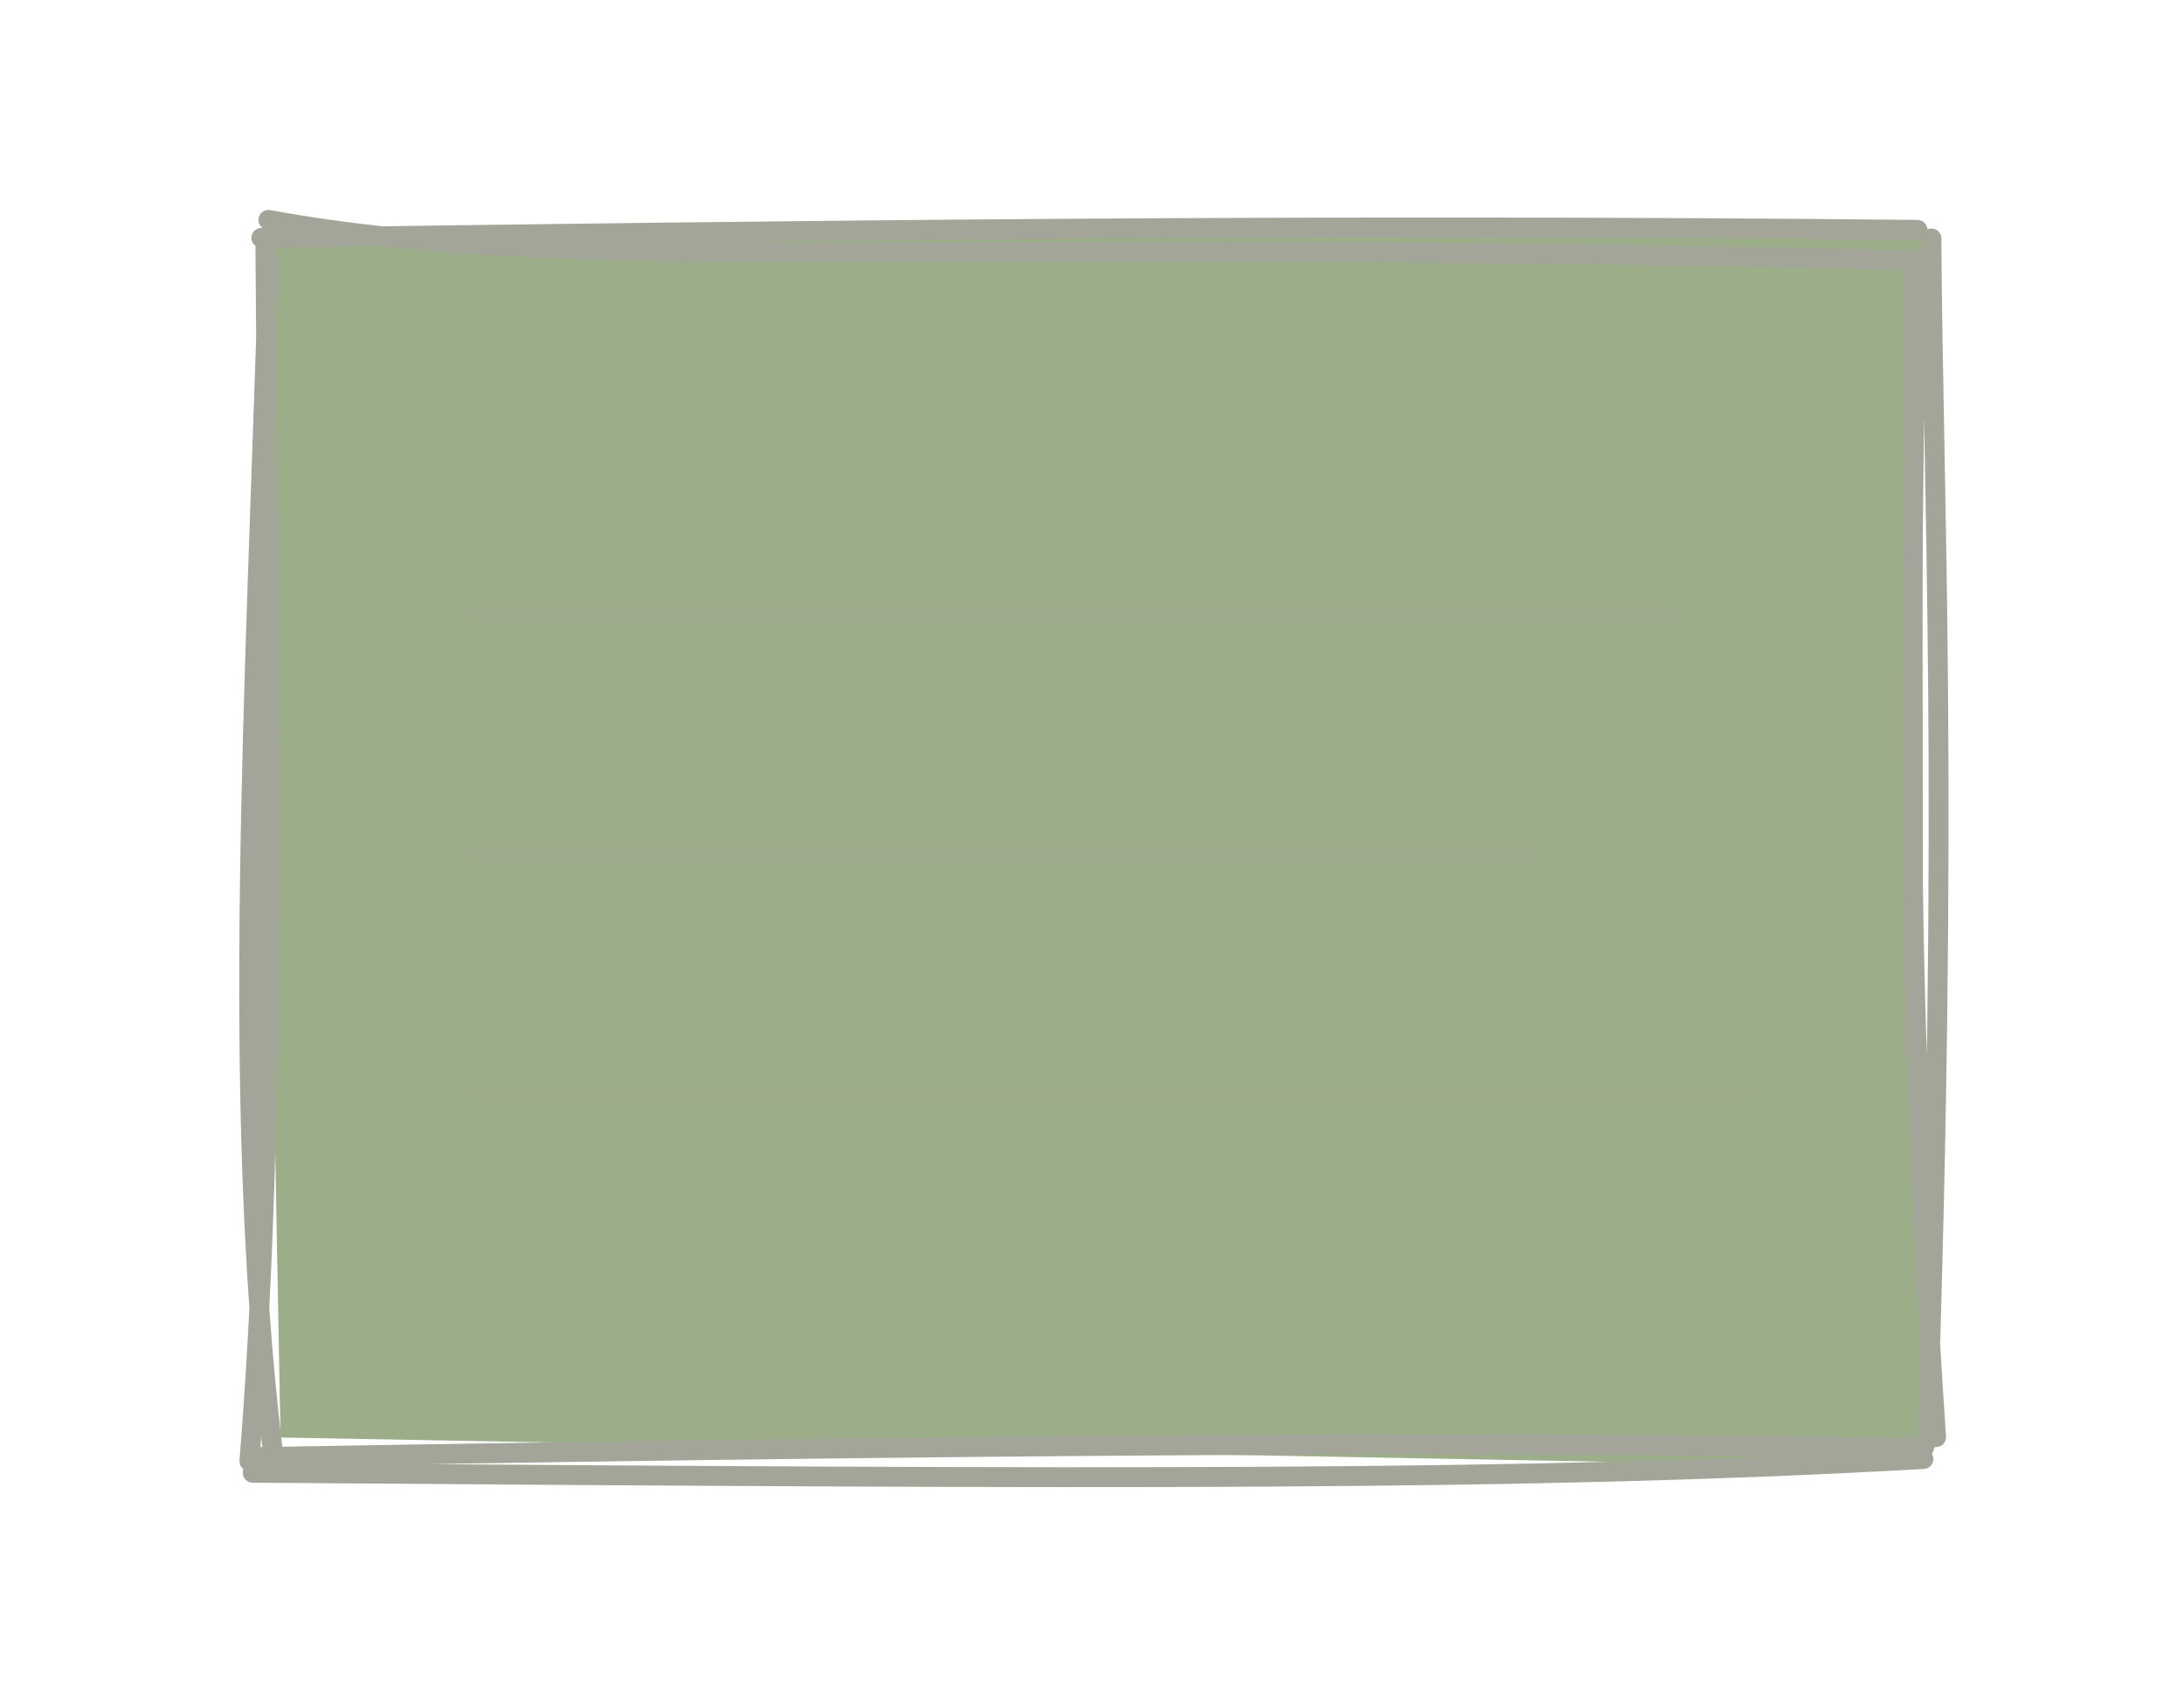
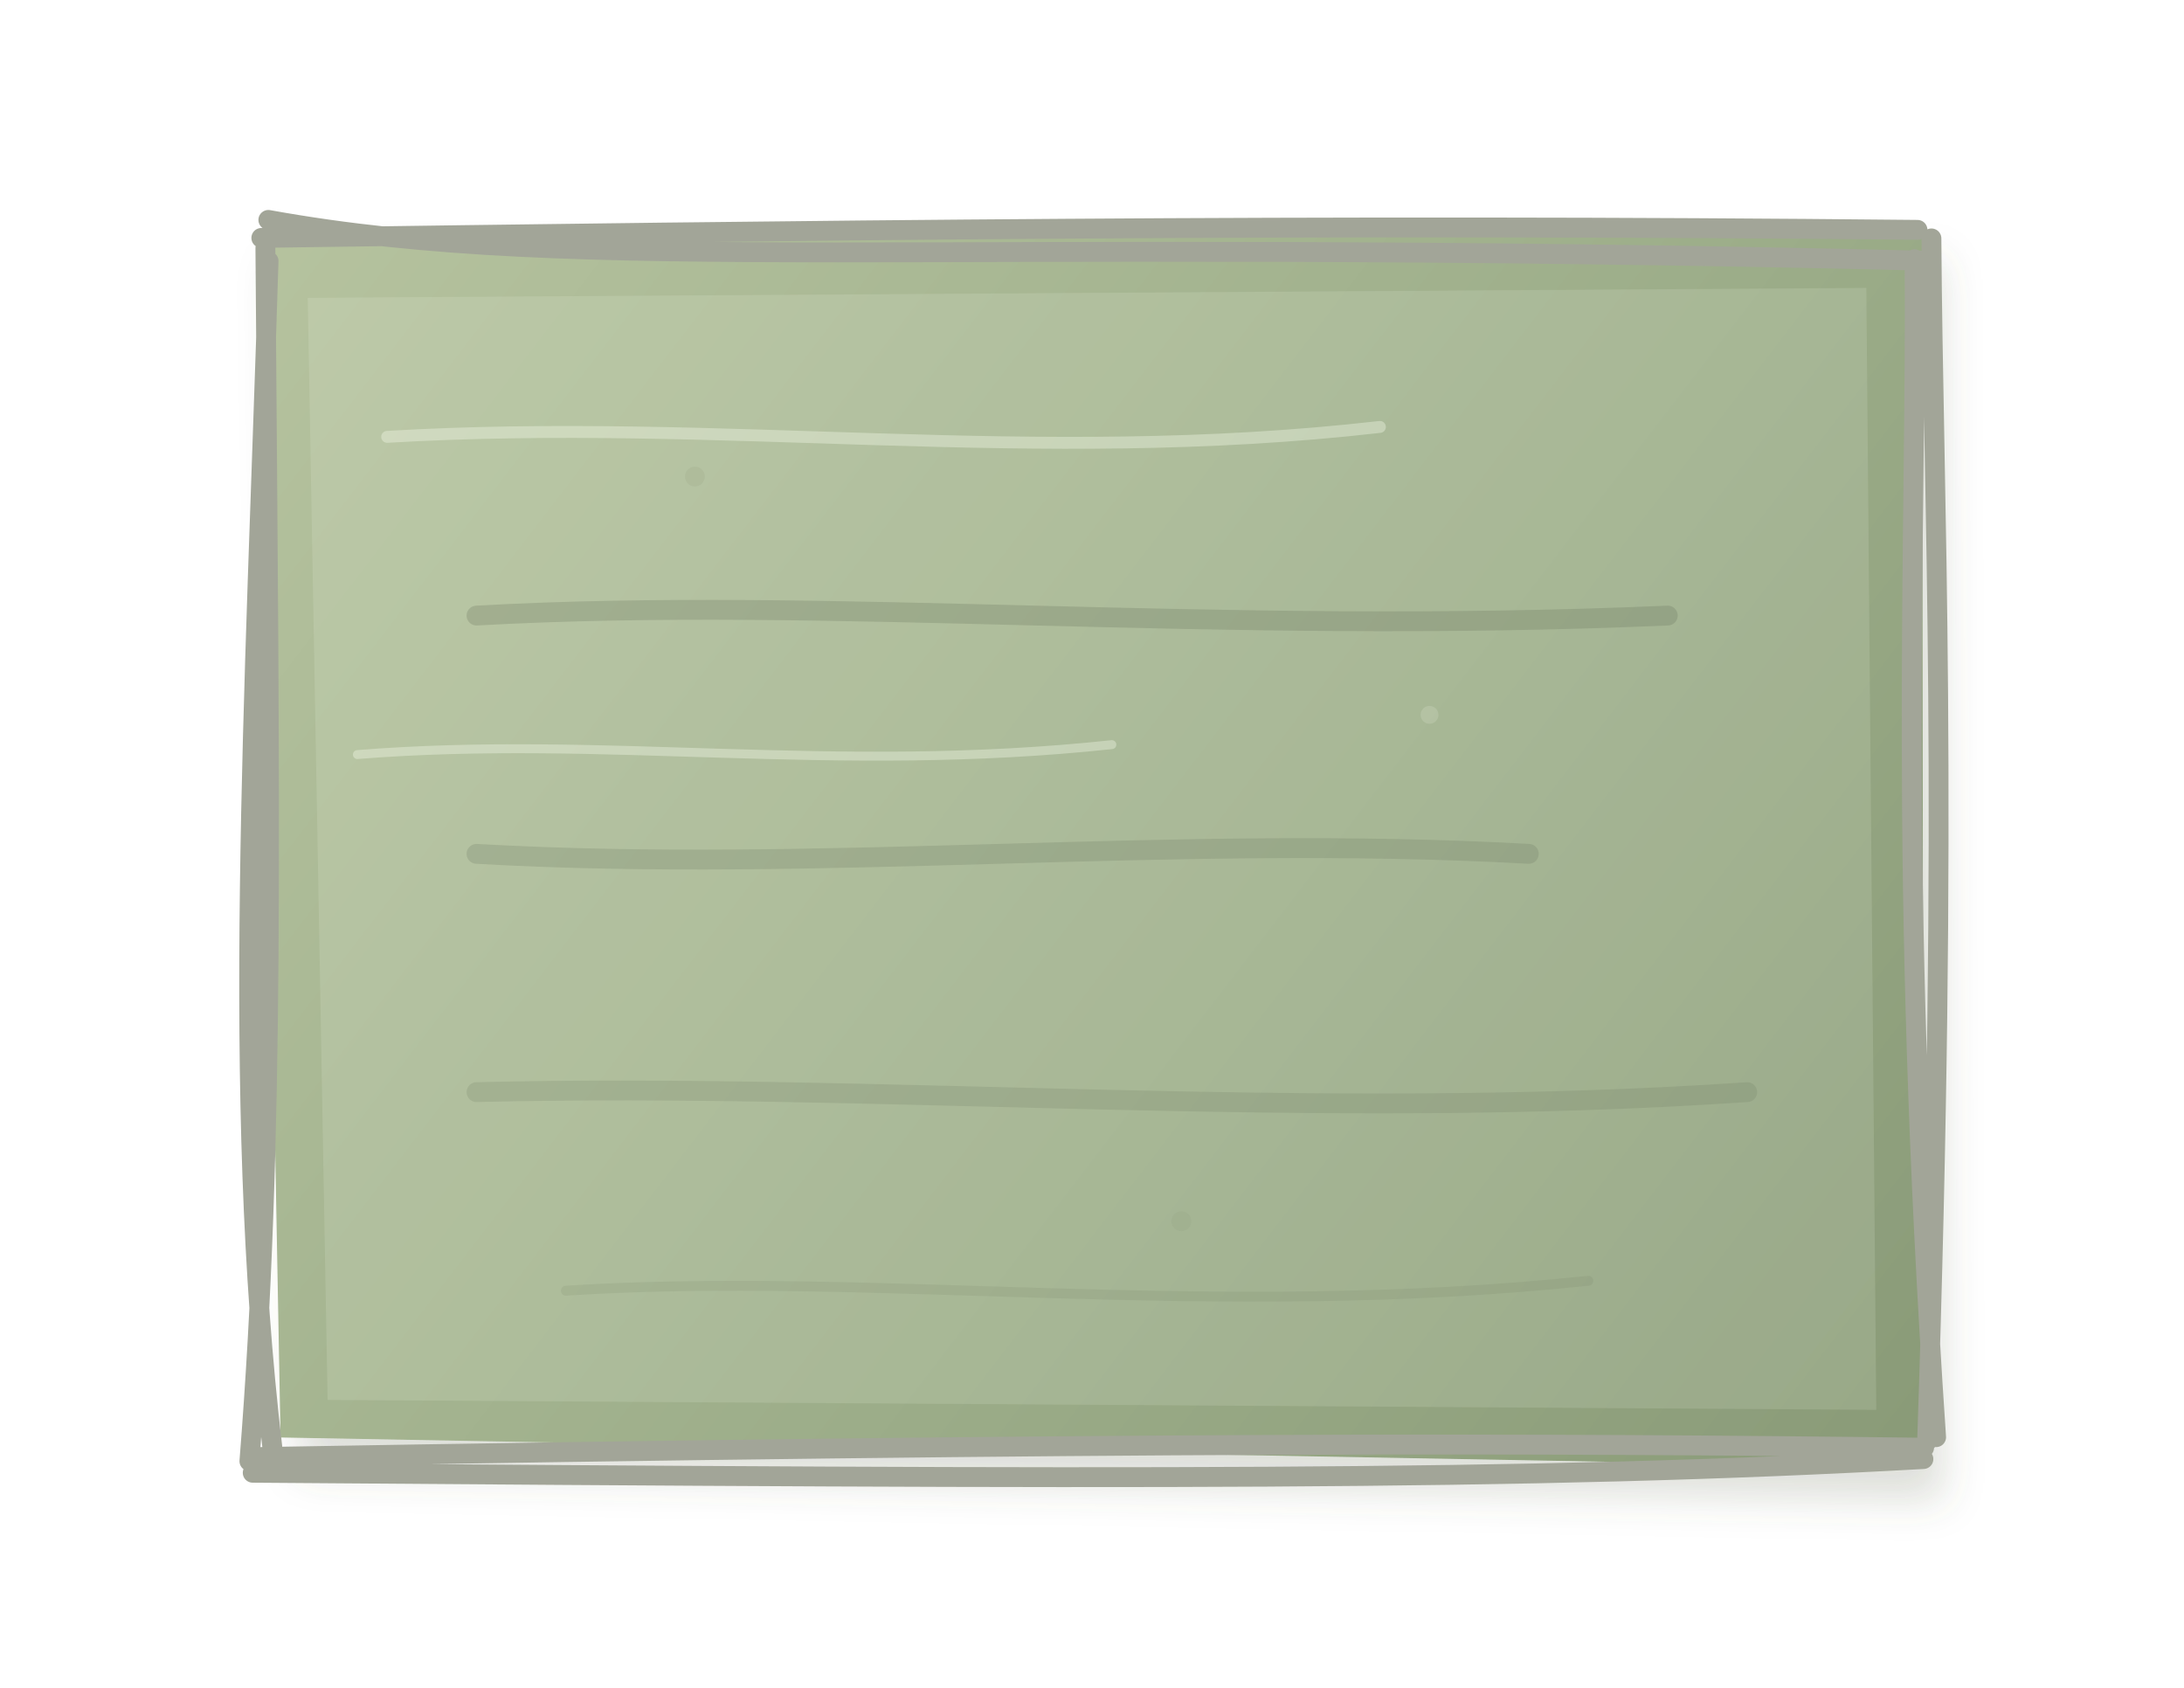
<svg xmlns="http://www.w3.org/2000/svg" width="220" height="170" viewBox="0 0 220 170" fill="none">
  <rect width="220" height="170" fill="none" />
-   <path d="M25.994 23.189 L193.62 22.999 L193.767 147.813 L28.26 144.785" stroke="none" stroke-width="0" stroke-linecap="round" stroke-linejoin="round" fill="#9cad89" />
+   <defs>
+     <linearGradient id="sagePaperFill" x1="25" y1="22" x2="193" y2="151" gradientUnits="userSpaceOnUse">
+       <stop stop-color="#b6c39f" />
+       <stop offset="0.58" stop-color="#9cad89" />
+       <stop offset="1" stop-color="#899a77" />
+     </linearGradient>
+     <filter id="sagePaperShadow" x="12" y="12" width="208" height="158" filterUnits="userSpaceOnUse" color-interpolation-filters="sRGB">
+       <feDropShadow dx="2" dy="3.3" stdDeviation="2" flood-color="#596246" flood-opacity="0.2" />
+     </filter>
+   </defs>
+   <path d="M25.994 23.189 L193.62 22.999 L193.767 147.813 L28.26 144.785" fill="url(#sagePaperFill)" filter="url(#sagePaperShadow)" />
+   <path d="M31 30L188 29L189 142L33 141Z" fill="#fbfff2" opacity="0.13" />
  <path d="M27.031 22.15 C58.656 27.866, 92.74 23.786, 194.115 26.262 M26.324 23.963 C80.517 23.192, 132.769 22.537, 193.153 23.151 M192.861 26.11 C193.089 54.174, 191.137 87.324, 195.03 144.752 M194.558 24.013 C194.719 50.482, 196.343 79.62, 194.124 145.14 M193.75 146.958 C153.853 149.186, 113.506 149.002, 25.456 148.337 M193.818 145.813 C154.719 145.321, 113.727 145.235, 26.101 146.753 M27.429 145.734 C23.267 110.428, 25.683 70.718, 27.052 26.291 M25.123 147.168 C27.679 114.937, 27.188 84.007, 26.733 24.985" stroke="#a2a598" stroke-width="2" stroke-linecap="round" stroke-linejoin="round" fill="none" />
-   <path d="M48 62L168 62" stroke="#a2a598" stroke-width="2" stroke-linecap="round" opacity="0.26" />
-   <path d="M48 86L154 86" stroke="#a2a598" stroke-width="2" stroke-linecap="round" opacity="0.22" />
-   <path d="M48 110L176 110" stroke="#a2a598" stroke-width="2" stroke-linecap="round" opacity="0.18" />
+   <path d="M48 62C84 60 122 64 168 62" stroke="#66705a" stroke-width="2" stroke-linecap="round" opacity="0.26" />
+   <path d="M48 86C83 88 118 84 154 86" stroke="#66705a" stroke-width="2" stroke-linecap="round" opacity="0.22" />
+   <path d="M48 110C89 109 132 113 176 110" stroke="#66705a" stroke-width="2" stroke-linecap="round" opacity="0.18" />
+   <g opacity="0.34">
+     <path d="M39 44C73 42 104 47 139 43" stroke="#f9fff0" stroke-width="1.2" stroke-linecap="round" />
+     <path d="M57 130C88 128 122 133 160 129" stroke="#5f6a53" stroke-width="1" stroke-linecap="round" opacity="0.33" />
+     <path d="M36 76C61 74 84 78 112 75" stroke="#f9fff0" stroke-width="0.9" stroke-linecap="round" />
+     <circle cx="70" cy="48" r="1" fill="#5f6a53" opacity="0.23" />
+     <circle cx="144" cy="72" r="0.9" fill="#fbfff4" opacity="0.42" />
+     <circle cx="119" cy="123" r="1" fill="#5f6a53" opacity="0.19" />
+   </g>
</svg>
